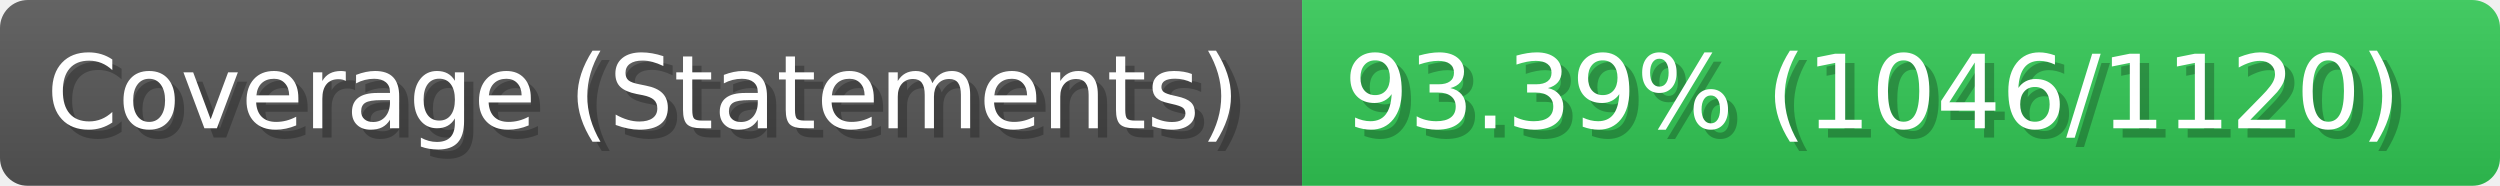
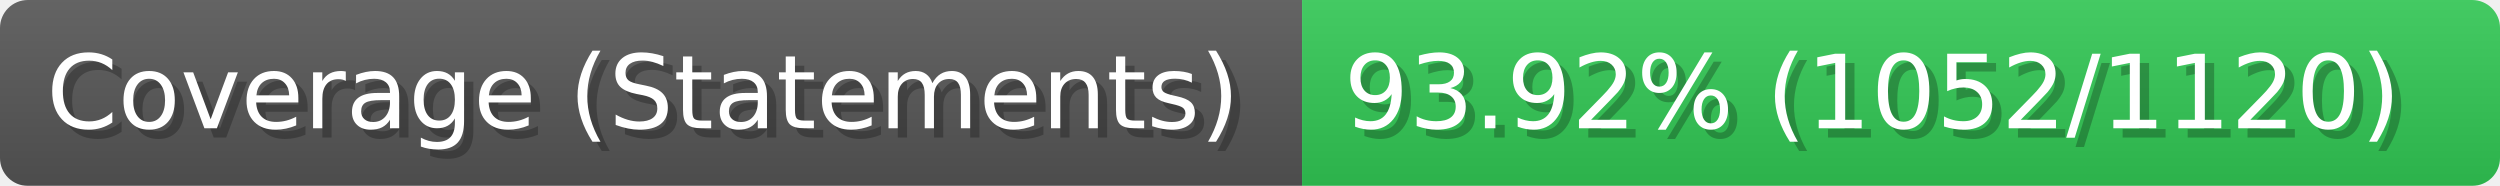
- <svg xmlns="http://www.w3.org/2000/svg" width="269" height="20" viewBox="0 0 2690 200" role="img" aria-label="Coverage (Statements): 93.39% (1046/1120)">
+ <svg xmlns="http://www.w3.org/2000/svg" width="269" height="20" viewBox="0 0 2690 200" role="img" aria-label="Coverage (Statements): 93.92% (1052/1120)">
  <linearGradient id="a" x2="0" y2="100%">
    <stop offset="0" stop-opacity=".1" stop-color="#EEE" />
    <stop offset="1" stop-opacity=".1" />
  </linearGradient>
  <mask id="m">
    <rect width="2690" height="200" rx="30" fill="#FFF" />
  </mask>
  <g mask="url(#m)">
    <rect width="1401" height="200" fill="#555" />
    <rect width="1289" height="200" fill="#31c653" x="1401" />
    <rect width="2690" height="200" fill="url(#a)" />
  </g>
  <g aria-hidden="true" fill="#fff" text-anchor="start" font-family="Verdana,DejaVu Sans,sans-serif" font-size="110">
    <text x="60" y="148" textLength="1301" fill="#000" opacity="0.25">Coverage (Statements)</text>
    <text x="50" y="138" textLength="1301">Coverage (Statements)</text>
-     <text x="1456" y="148" textLength="1189" fill="#000" opacity="0.25">93.39% (1046/1120)</text>
-     <text x="1446" y="138" textLength="1189">93.39% (1046/1120)</text>
+     <text x="1456" y="148" textLength="1189" fill="#000" opacity="0.25">93.92% (1052/1120)</text>
+     <text x="1446" y="138" textLength="1189">93.92% (1052/1120)</text>
  </g>
</svg>
